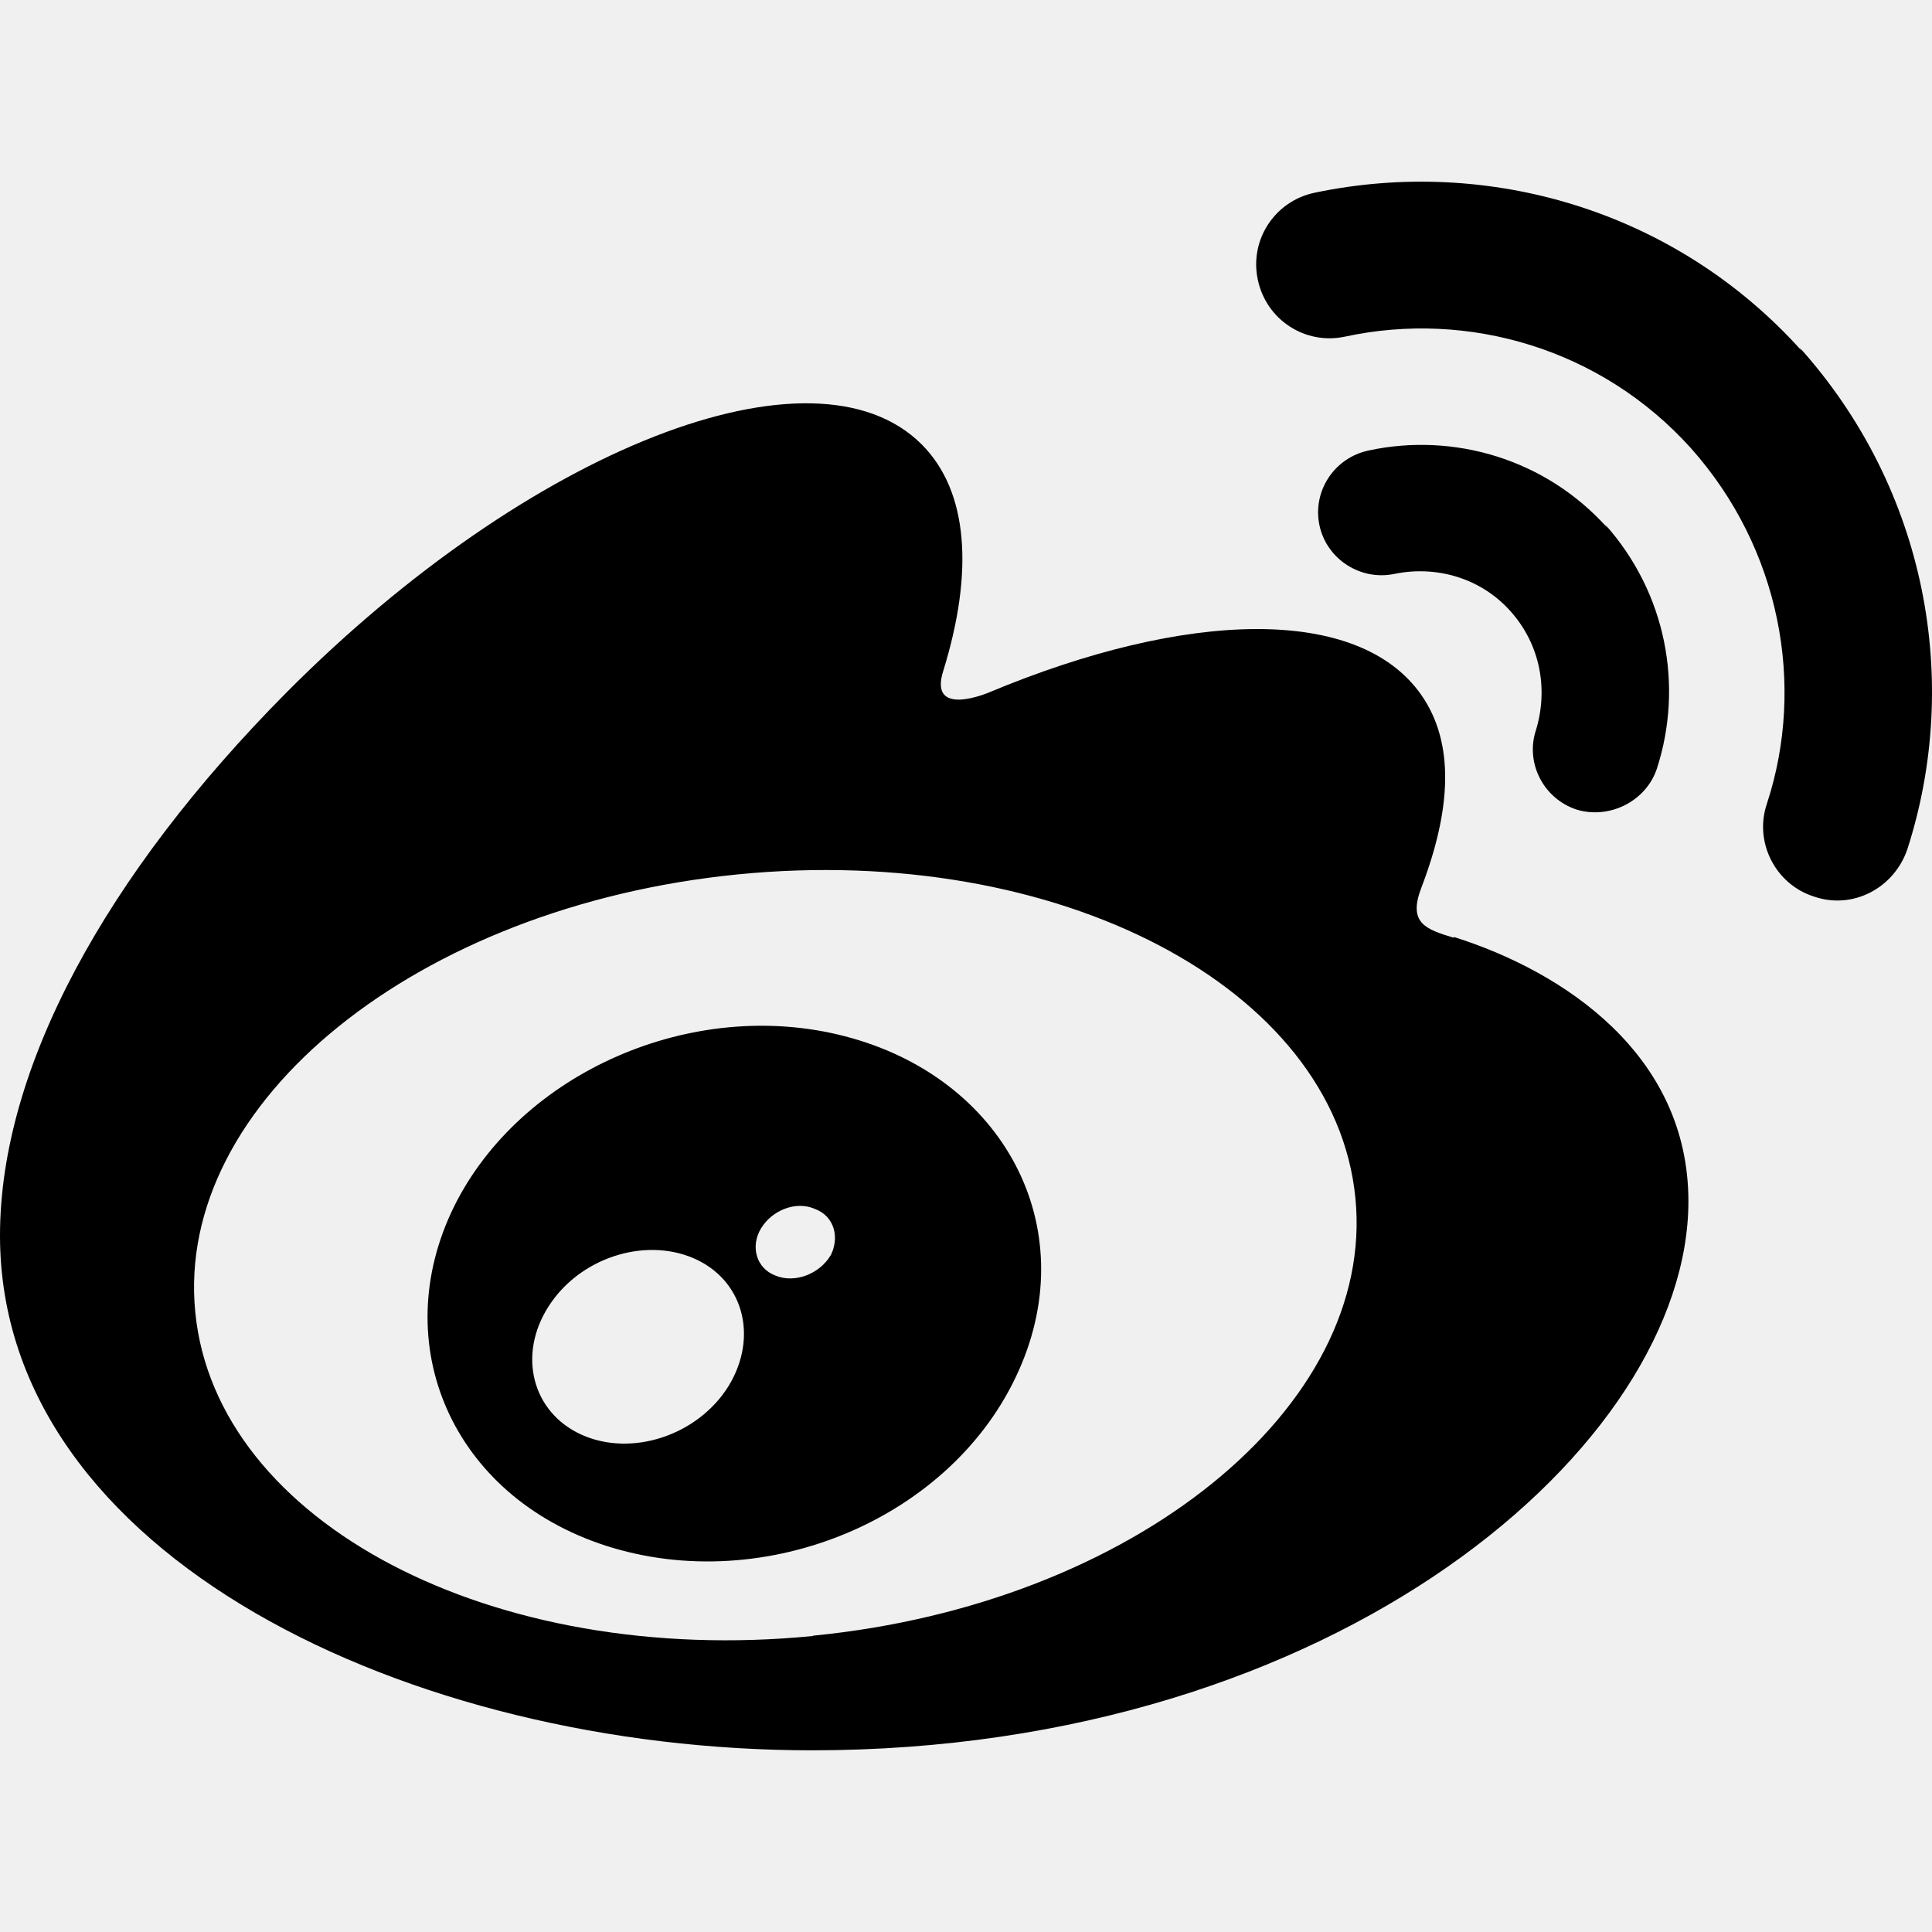
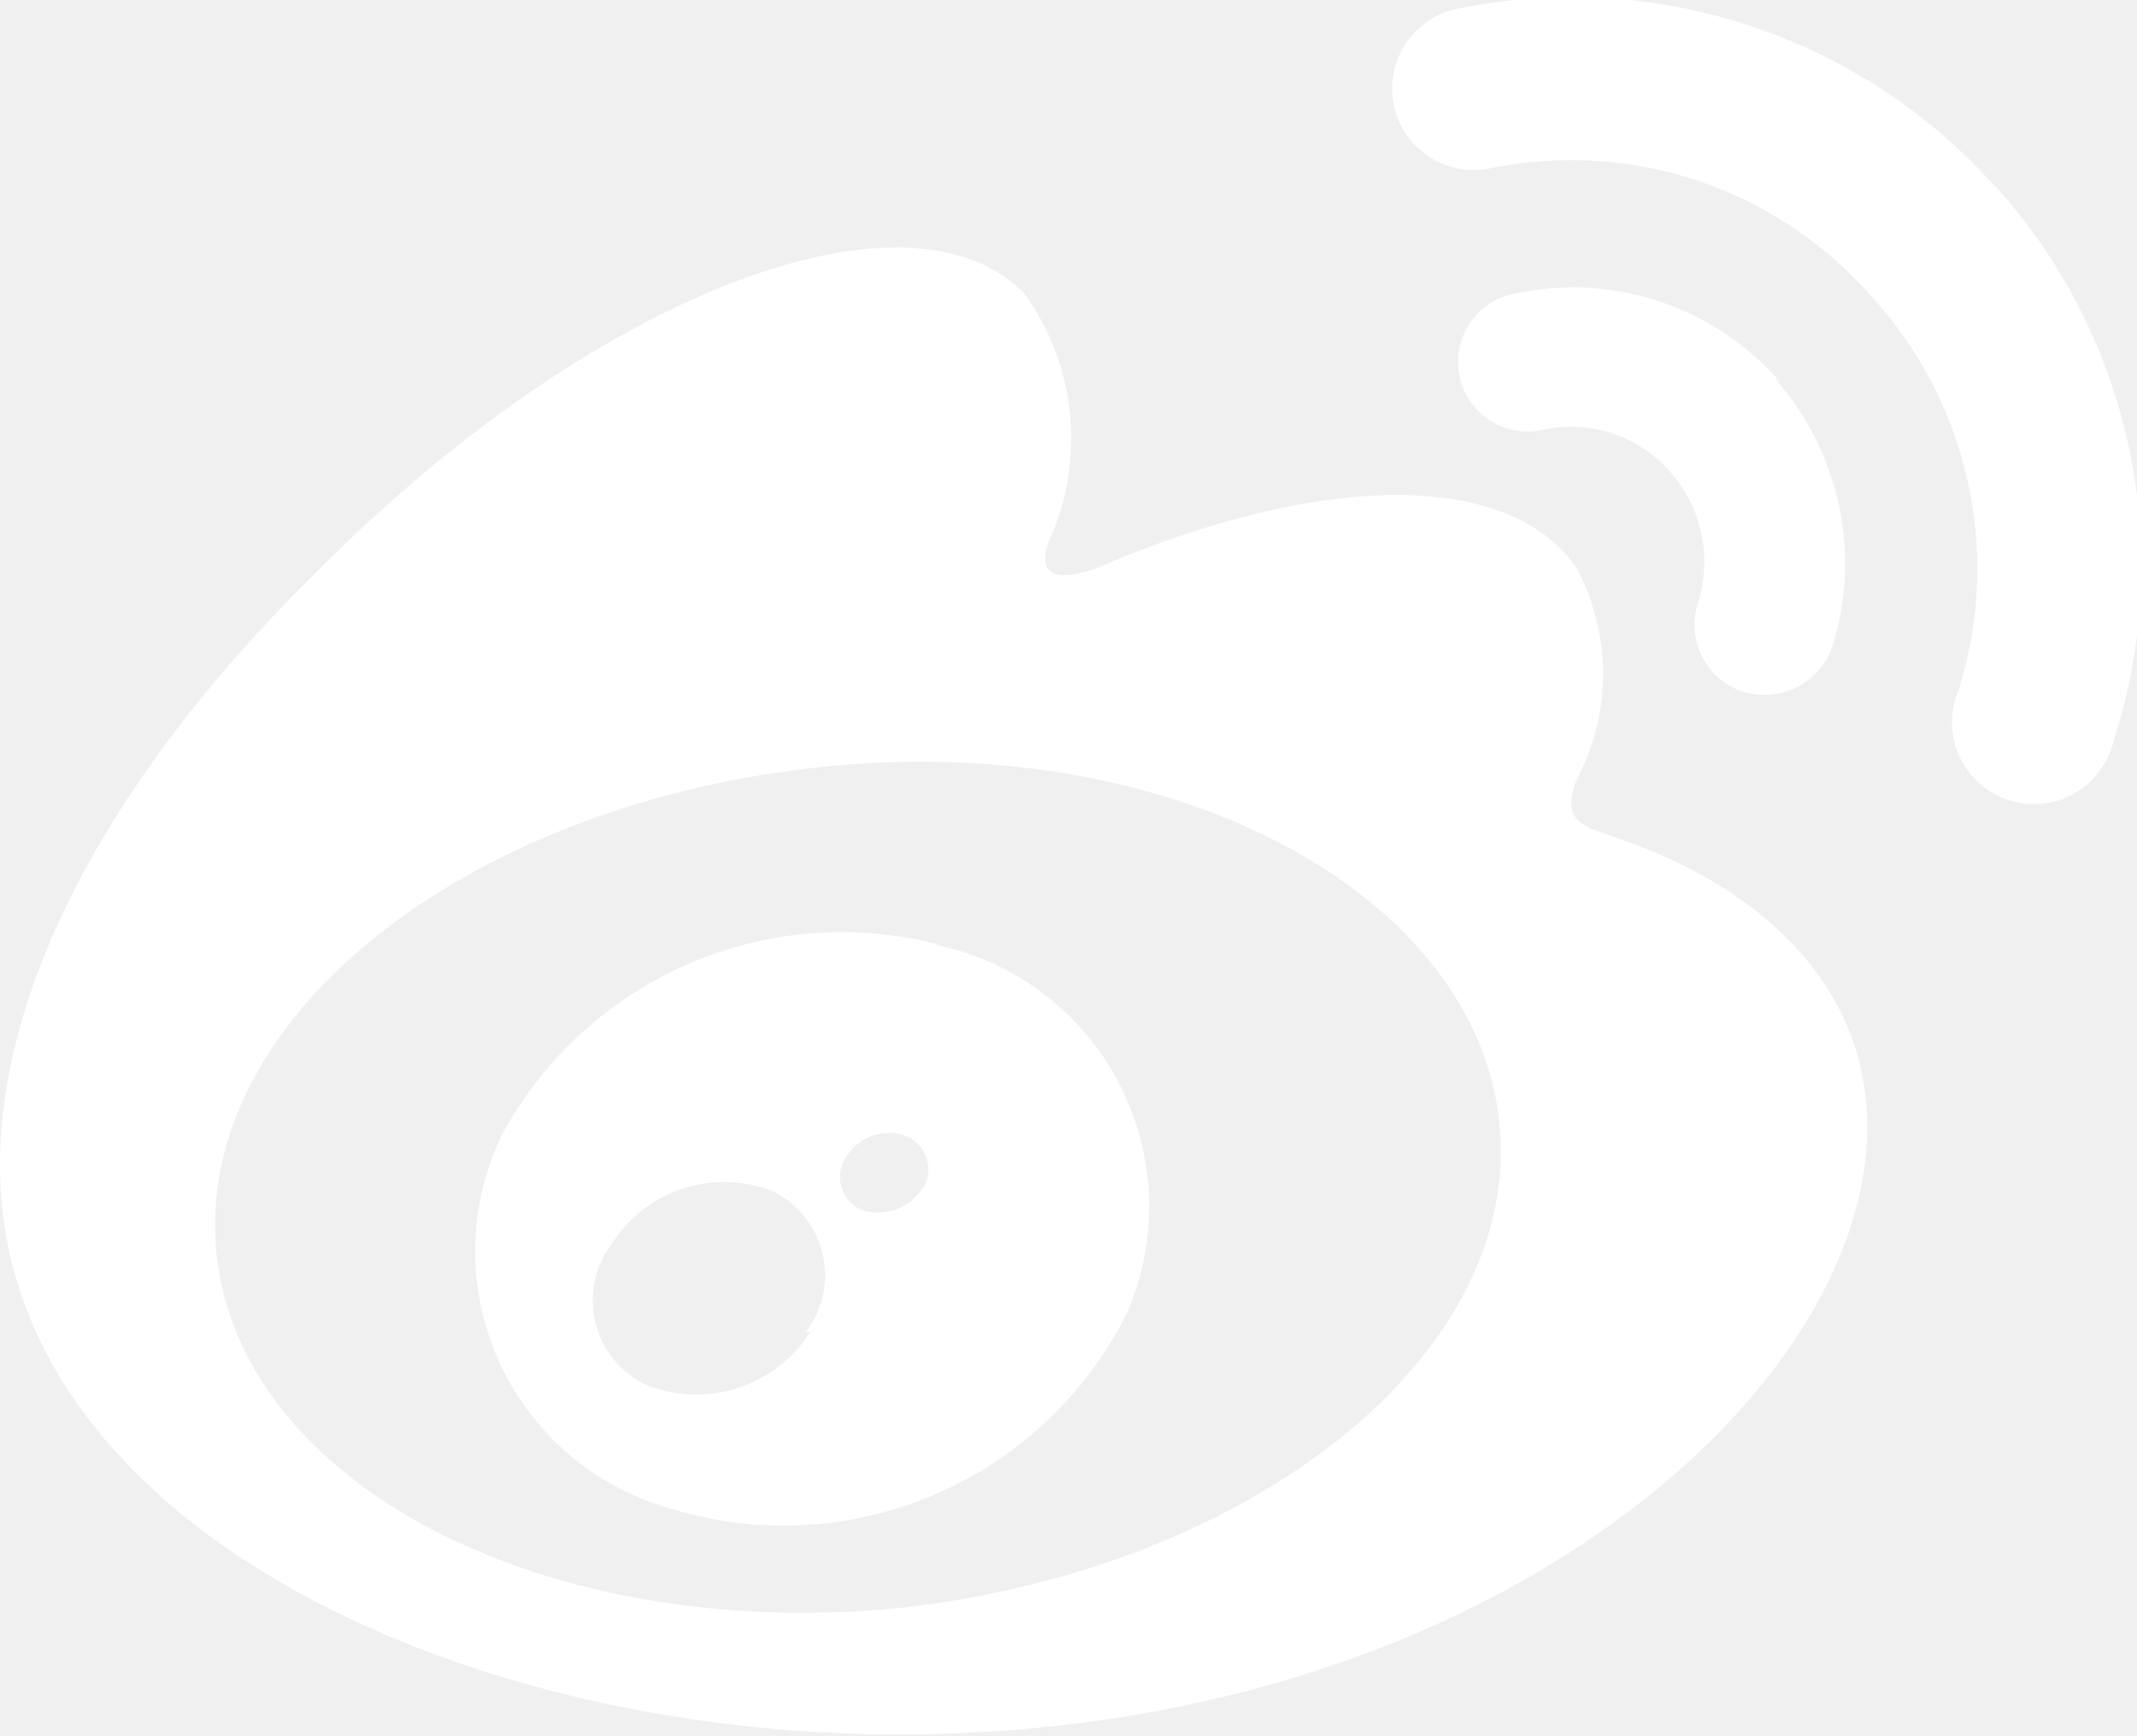
- <svg xmlns="http://www.w3.org/2000/svg" role="img" viewBox="0 0 24 24">
-   <path d="M10.098 20.323c-3.977.391-7.414-1.406-7.672-4.02-.259-2.609 2.759-5.047 6.74-5.441 3.979-.394 7.413 1.404 7.671 4.018.259 2.6-2.759 5.049-6.737 5.439l-.002.004zM9.05 17.219c-.384.616-1.208.884-1.829.602-.612-.279-.793-.991-.406-1.593.379-.595 1.176-.861 1.793-.601.622.263.82.972.442 1.592zm1.27-1.627c-.141.237-.449.353-.689.253-.236-.09-.313-.361-.177-.586.138-.227.436-.346.672-.24.239.09.315.36.18.601l.014-.028zm.176-2.719c-1.893-.493-4.033.45-4.857 2.118-.836 1.704-.026 3.591 1.886 4.21 1.983.64 4.318-.341 5.132-2.179.8-1.793-.201-3.642-2.161-4.149zm7.563-1.224c-.346-.105-.57-.18-.405-.615.375-.977.42-1.804 0-2.404-.781-1.112-2.915-1.053-5.364-.03 0 0-.766.331-.571-.271.376-1.217.315-2.224-.27-2.809-1.338-1.337-4.869.045-7.888 3.08C1.309 10.87 0 13.273 0 15.348c0 3.981 5.099 6.395 10.086 6.395 6.536 0 10.888-3.801 10.888-6.82 0-1.822-1.547-2.854-2.915-3.284v.01zm1.908-5.092c-.766-.856-1.908-1.187-2.96-.962-.436.09-.706.511-.616.932.09.42.511.691.932.602.511-.105 1.067.044 1.442.465.376.421.466.977.316 1.473-.136.406.089.856.51.992.405.119.857-.105.992-.512.33-1.021.12-2.178-.646-3.035l.03.045zm2.418-2.195c-1.576-1.757-3.905-2.419-6.054-1.968-.496.104-.812.587-.706 1.081.104.496.586.813 1.082.707 1.532-.331 3.185.15 4.296 1.383 1.112 1.246 1.429 2.943.947 4.416-.165.48.106 1.007.586 1.157.479.165.991-.104 1.157-.586.675-2.088.241-4.478-1.338-6.235l.03.045z" />
+ <svg xmlns="http://www.w3.org/2000/svg" id="图层_1" data-name="图层 1" viewBox="0 0 24 19.49">
+   <path d="M10.1,20.32c-4,.39-7.42-1.4-7.67-4s2.75-5,6.74-5.44,7.41,1.41,7.67,4-2.76,5-6.74,5.44Zm-1-3.1a1.52,1.52,0,0,1-1.83.6,1.05,1.05,0,0,1-.4-1.59,1.5,1.5,0,0,1,1.79-.6A1.05,1.05,0,0,1,9.05,17.22Zm1.27-1.63a.59.59,0,0,1-.69.26.4.4,0,0,1-.18-.59.56.56,0,0,1,.68-.24.41.41,0,0,1,.18.6Zm.18-2.72A4.34,4.34,0,0,0,5.64,15,3,3,0,0,0,7.52,19.2,4.31,4.31,0,0,0,12.66,17,3,3,0,0,0,10.5,12.87Zm7.56-1.22c-.35-.11-.57-.18-.41-.62a2.52,2.52,0,0,0,0-2.4c-.78-1.11-2.91-1.05-5.36,0,0,0-.77.33-.57-.27a2.78,2.78,0,0,0-.27-2.81c-1.34-1.34-4.87.05-7.89,3.08C1.31,10.87,0,13.27,0,15.35c0,4,5.1,6.39,10.09,6.39,6.53,0,10.88-3.8,10.88-6.82,0-1.82-1.54-2.85-2.91-3.28ZM20,6.56a3.08,3.08,0,0,0-3-1,.78.78,0,1,0,.31,1.53,1.49,1.49,0,0,1,1.44.46,1.53,1.53,0,0,1,.32,1.48.79.79,0,0,0,.51,1,.81.81,0,0,0,1-.51,3.13,3.13,0,0,0-.64-3Zm2.41-2.2a6.37,6.37,0,0,0-6.05-2,.91.91,0,1,0,.38,1.79A4.48,4.48,0,0,1,21,5.57,4.53,4.53,0,0,1,22,10a.92.92,0,1,0,1.74.57,6.36,6.36,0,0,0-1.34-6.23Z" transform="translate(0 -2.26)" style="fill: #fff" />
</svg>
